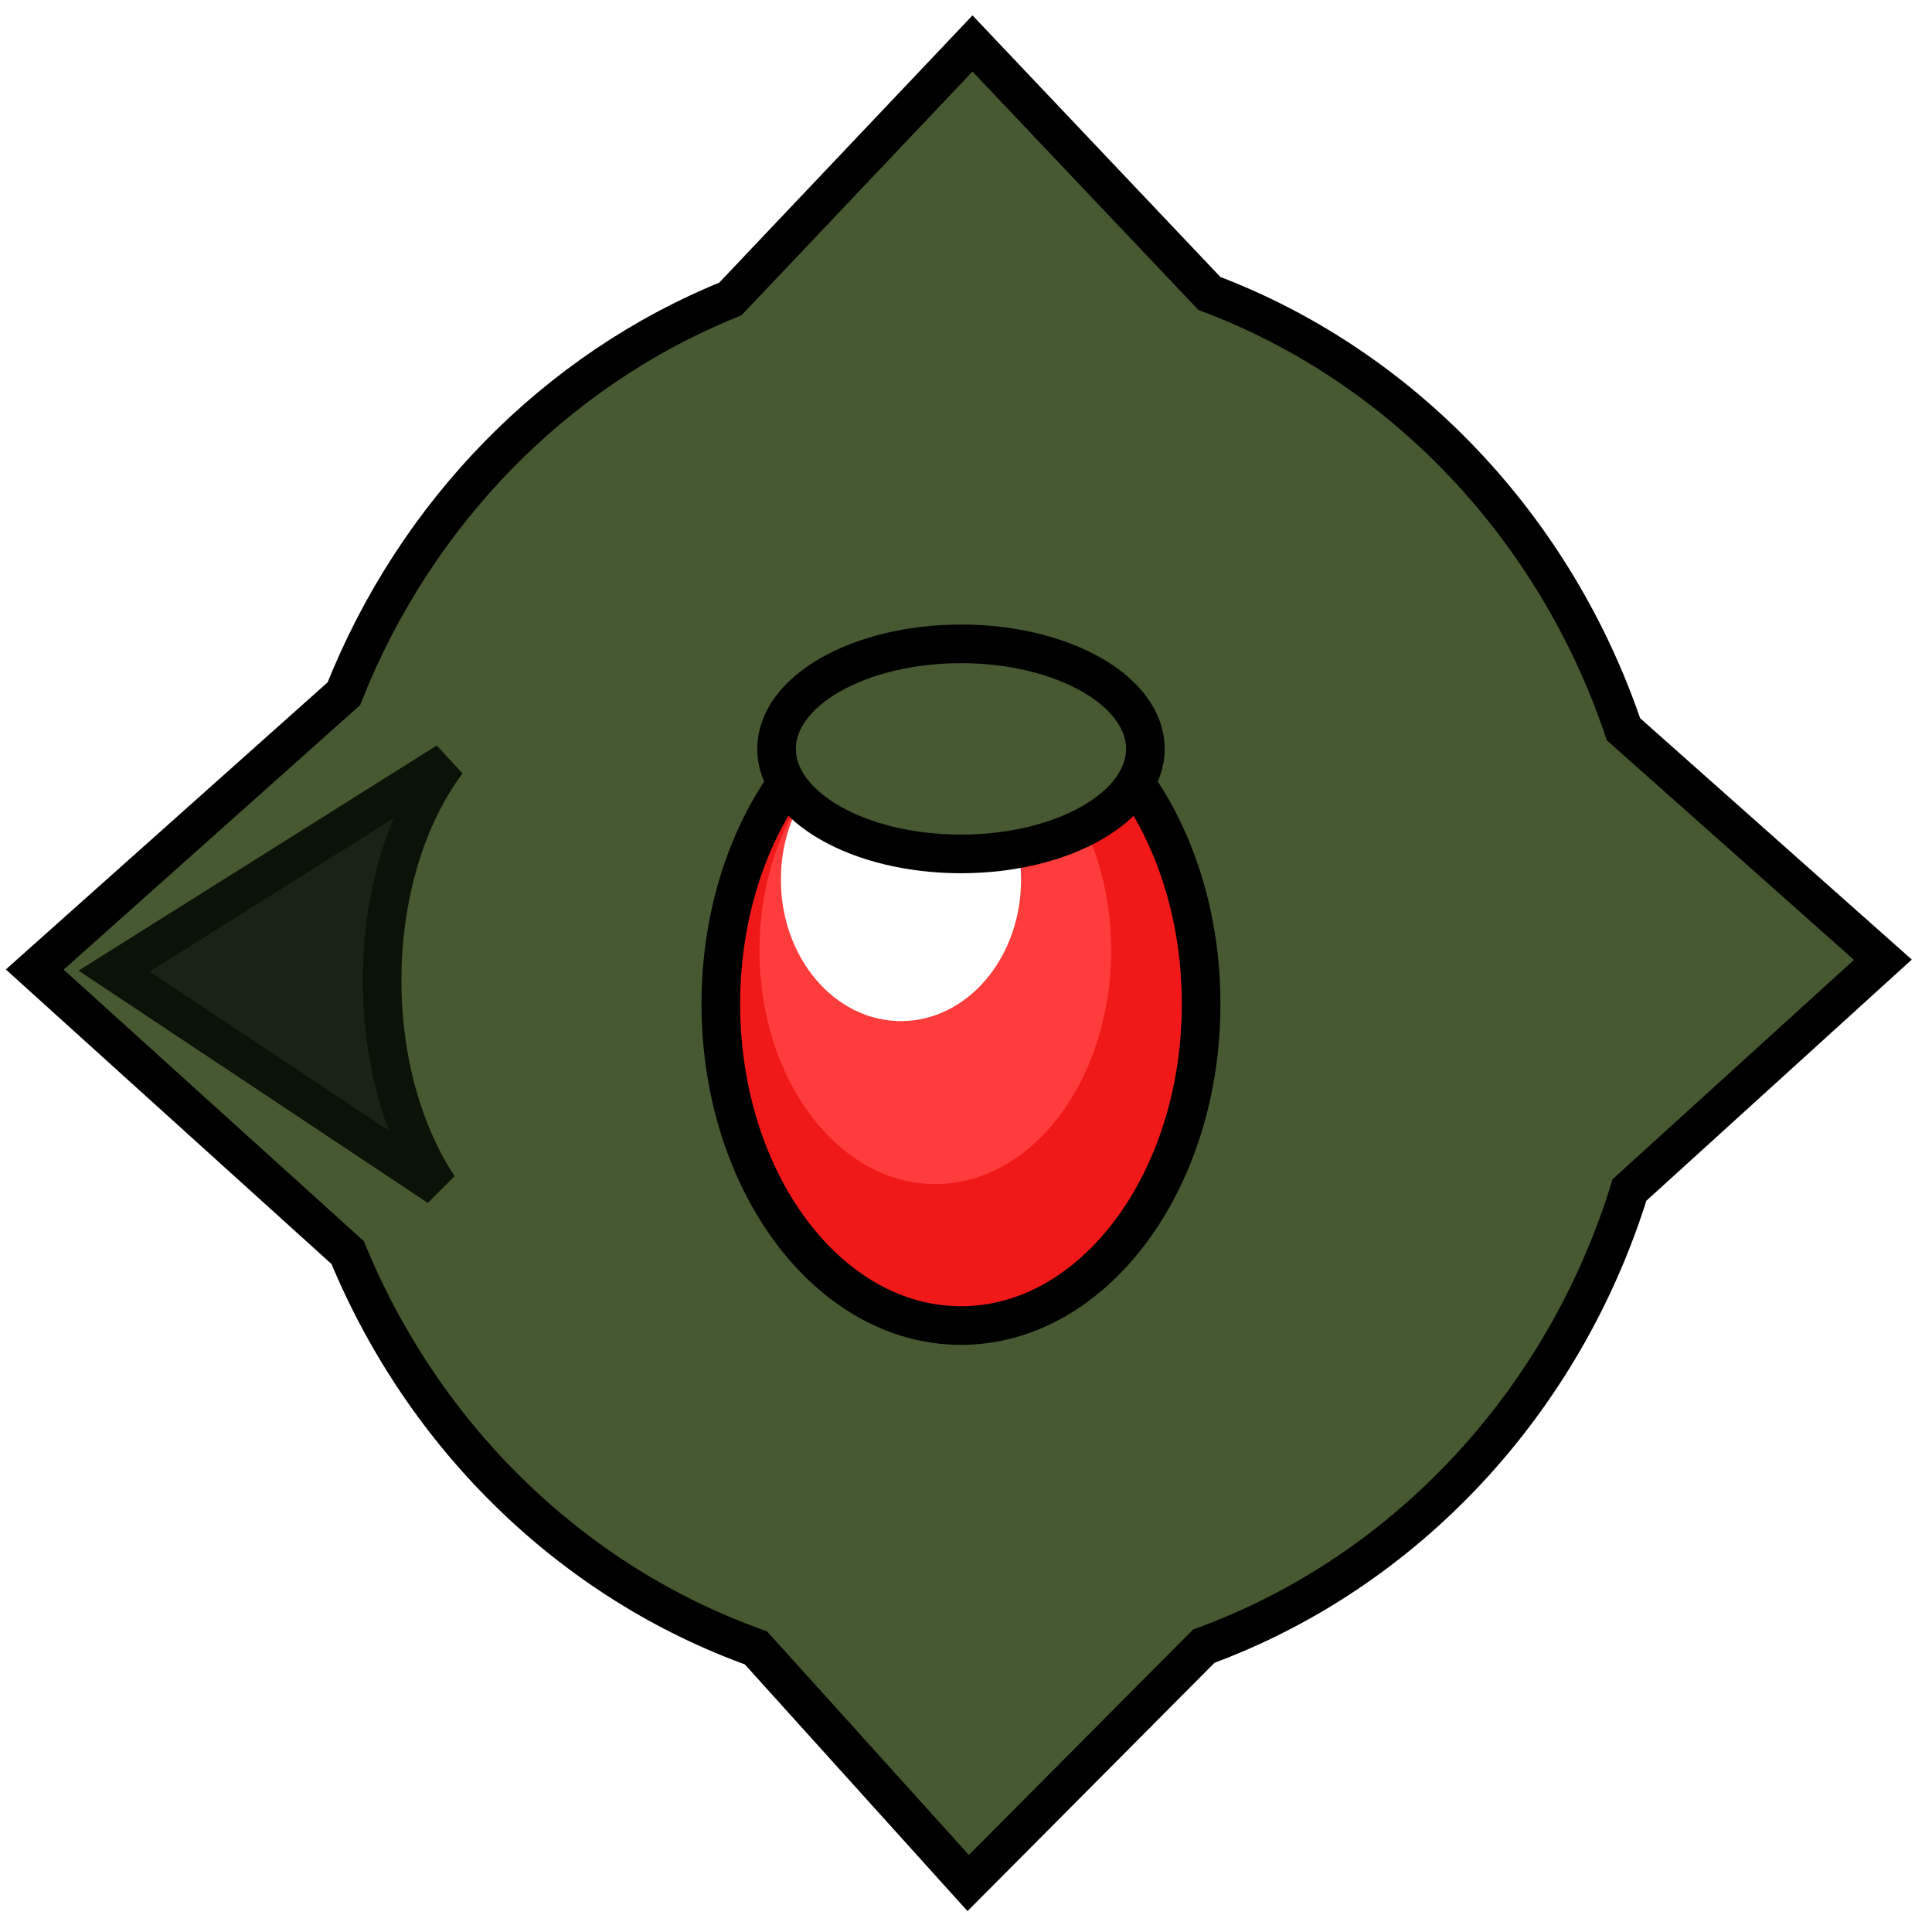
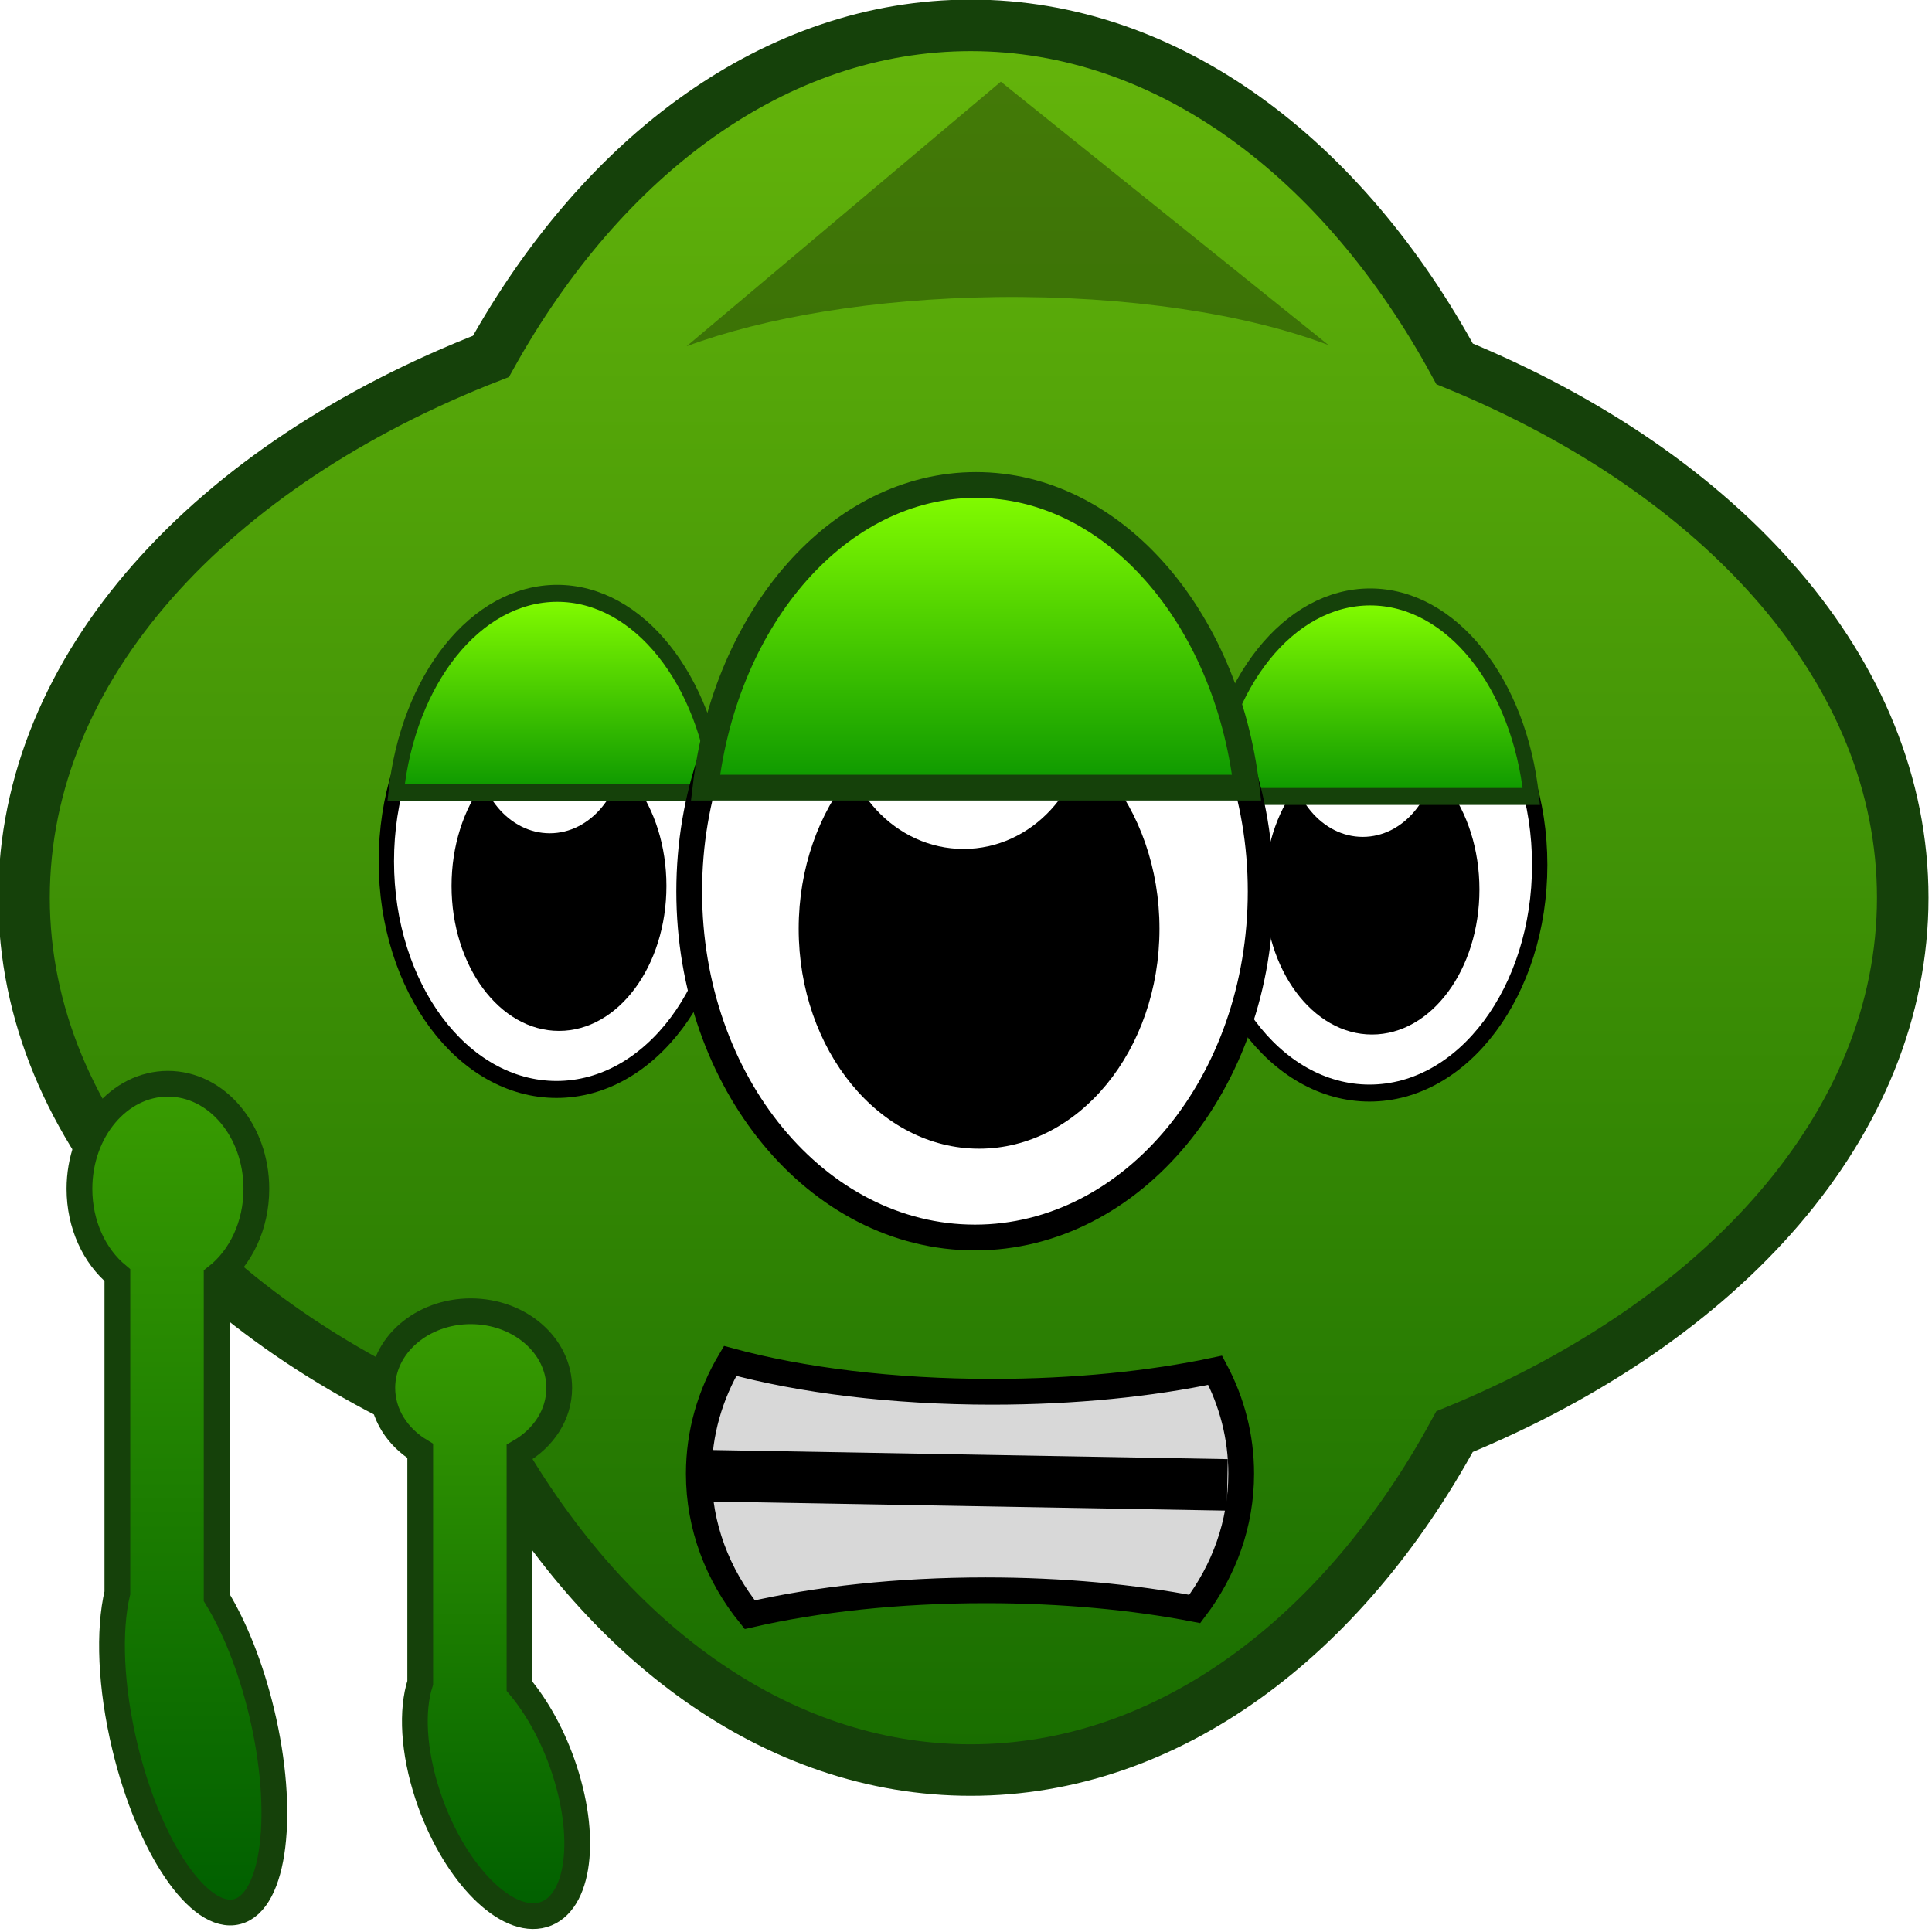
- <svg xmlns="http://www.w3.org/2000/svg" viewBox="0 0 50 50" width="50px" height="50px">
-   <path d="M 31.156 42.601 L 25.057 48.733 L 19.563 42.646 C 14.819 40.95 10.973 37.208 8.998 32.417 L 0.899 25.092 L 8.899 17.954 C 10.751 13.281 14.375 9.567 18.901 7.738 L 25.168 1.125 L 31.298 7.594 C 36.285 9.475 40.242 13.629 42.016 18.874 L 48.729 24.838 L 42.171 30.796 C 40.468 36.303 36.372 40.691 31.156 42.601 Z" style="stroke: rgb(0, 0, 0); fill: rgb(70, 89, 49);" />
-   <ellipse style="stroke: rgb(0, 0, 0); fill: rgb(240, 24, 24);" cx="24.87" cy="25.983" rx="6.215" ry="8.322" />
-   <ellipse style="fill: rgb(255, 60, 60);" cx="24.205" cy="24.596" rx="4.551" ry="6.047" />
-   <ellipse style="fill: rgb(255, 255, 255);" cx="23.317" cy="22.765" rx="3.108" ry="3.661" />
-   <ellipse style="stroke: rgb(0, 0, 0); fill: rgb(70, 89, 49);" cx="24.87" cy="19.381" rx="4.772" ry="2.718" />
-   <path d="M 2.954 25.132 L 11.57 19.717 C 10.541 21.09 9.89 23.115 9.889 25.373 C 9.89 27.465 10.448 29.356 11.349 30.715 L 2.954 25.132 Z" style="fill: rgb(24, 35, 21); stroke: rgb(11, 18, 8);" />
-   <path d="M 37.579 24.799 L 46.195 19.384 C 45.166 20.757 44.515 22.782 44.514 25.04 C 44.515 27.132 45.073 29.023 45.974 30.382 L 37.579 24.799 Z" style="fill: rgb(24, 35, 21); stroke: rgb(11, 18, 8); transform-box: fill-box; transform-origin: 50% 50%;" transform="matrix(-0.998821, 0.048547, -0.048547, -0.998821, -0.000006, 0.000004)" />
-   <path d="M 20.821 7.819 L 29.437 2.404 C 28.408 3.777 27.757 5.802 27.756 8.06 C 27.757 10.152 28.315 12.043 29.216 13.402 L 20.821 7.819 Z" style="stroke: rgb(18, 8, 8); transform-origin: 25.129px 7.903px; fill: rgb(205, 26, 26);" transform="matrix(0.02343, 0.999725, -0.999725, 0.02343, 0.000001, 0)" />
-   <path d="M 20.821 41.889 L 29.437 36.474 C 28.408 37.847 27.757 39.872 27.756 42.13 C 27.757 44.222 28.315 46.113 29.216 47.472 L 20.821 41.889 Z" style="stroke: rgb(18, 8, 8); transform-origin: 25.129px 41.973px; fill: rgb(222, 15, 15);" transform="matrix(-0.033171, -0.99945, 0.99945, -0.033171, 0, 0.000002)" />
+ <svg xmlns="http://www.w3.org/2000/svg" viewBox="0 0 75 75" width="75px" height="75px">
+   <defs>
+     <linearGradient gradientUnits="userSpaceOnUse" x1="47.588" y1="1.979" x2="47.588" y2="86.429" id="gradient-2" gradientTransform="matrix(0.804071, 0, 0, 0.802008, -0.865098, -0.603417)">
+       <stop offset="0" style="stop-color: rgb(39.608% 70.98% 4.314%)" />
+       <stop offset="1" style="stop-color: rgb(9.292% 42.895% 0%)" />
+     </linearGradient>
+     <linearGradient gradientUnits="userSpaceOnUse" x1="24.804" y1="61.014" x2="24.804" y2="93.915" id="gradient-3" gradientTransform="matrix(0.811799, 0, 0, -0.802008, 121.7175, 98.93696)">
+       <stop offset="0" style="stop-color: rgb(39.608% 70.98% 4.314%)" />
+       <stop offset="1" style="stop-color: rgb(9.292% 42.895% 0%)" />
+     </linearGradient>
+     <linearGradient gradientUnits="userSpaceOnUse" x1="99.951" y1="5.903" x2="99.951" y2="68.356" id="gradient-4" gradientTransform="matrix(0.499892, 0, 0, 0.515147, -43.09746, 39.03026)">
+       <stop offset="0" style="stop-color: rgb(22.353% 61.176% 0.392%)" />
+       <stop offset="1" style="stop-color: rgb(0% 37.238% 0%)" />
+     </linearGradient>
+     <linearGradient gradientUnits="userSpaceOnUse" x1="99.951" y1="5.903" x2="99.951" y2="68.356" id="gradient-5" gradientTransform="matrix(0.499892, 0, 0, 0.375978, -31.34046, 48.68345)">
+       <stop offset="0" style="stop-color: rgb(22.353% 61.176% 0.392%)" />
+       <stop offset="1" style="stop-color: rgb(0% 37.238% 0%)" />
+     </linearGradient>
+     <linearGradient gradientUnits="userSpaceOnUse" x1="99.951" y1="5.903" x2="99.951" y2="68.356" id="gradient-6" gradientTransform="matrix(0.499892, 0, 0, -0.375978, 6.369706, 76.6036)">
+       <stop offset="0" style="stop-color: rgb(22.353% 61.176% 0.392%)" />
+       <stop offset="1" style="stop-color: rgb(0% 37.238% 0%)" />
+     </linearGradient>
+     <linearGradient gradientUnits="userSpaceOnUse" x1="99.951" y1="5.903" x2="99.951" y2="68.356" id="gradient-7" gradientTransform="matrix(0.499892, 0, 0, -0.515147, 17.20161, 77.30425)">
+       <stop offset="0" style="stop-color: rgb(22.353% 61.176% 0.392%)" />
+       <stop offset="1" style="stop-color: rgb(0% 37.238% 0%)" />
+     </linearGradient>
+     <linearGradient gradientUnits="userSpaceOnUse" x1="37.89" y1="18.687" x2="37.89" y2="27.492" id="gradient-0" gradientTransform="matrix(1.04171, 0, 0, 1.334347, -1.440201, -5.967568)">
+       <stop offset="0" style="stop-color: rgb(52.549% 100% 0%)" />
+       <stop offset="1" style="stop-color: rgb(4.126% 59.051% 0%)" />
+     </linearGradient>
+     <linearGradient gradientUnits="userSpaceOnUse" x1="37.89" y1="18.687" x2="37.89" y2="27.492" id="gradient-1" gradientTransform="matrix(1.04171, 0, 0, 1.334347, -1.440201, -5.967568)">
+       <stop offset="0" style="stop-color: rgb(52.549% 100% 0%)" />
+       <stop offset="1" style="stop-color: rgb(4.126% 59.051% 0%)" />
+     </linearGradient>
+     <linearGradient gradientUnits="userSpaceOnUse" x1="37.89" y1="18.687" x2="37.89" y2="27.492" id="gradient-8" gradientTransform="matrix(1.04171, 0, 0, 1.334347, -1.440201, -5.967568)">
+       <stop offset="0" style="stop-color: rgb(52.549% 100% 0%)" />
+       <stop offset="1" style="stop-color: rgb(4.126% 59.051% 0%)" />
+     </linearGradient>
+     <linearGradient gradientUnits="userSpaceOnUse" x1="99.951" y1="5.903" x2="99.951" y2="68.356" id="gradient-9" gradientTransform="matrix(0.499892, 0, 0, -0.375978, 6.369706, 76.6036)">
+       <stop offset="0" style="stop-color: rgb(22.353% 61.176% 0.392%)" />
+       <stop offset="1" style="stop-color: rgb(0% 37.238% 0%)" />
+     </linearGradient>
+   </defs>
+   <path d="M 73.864 34.85 C 73.864 43.617 66.903 51.299 56.465 55.576 C 52.122 63.568 45.325 68.713 37.684 68.713 C 30.135 68.713 23.411 63.694 19.061 55.866 C 8.22 51.654 0.933 43.819 0.933 34.85 C 0.933 25.882 8.218 18.048 19.059 13.835 C 23.408 6.007 30.134 0.984 37.684 0.984 C 45.326 0.984 52.124 6.131 56.468 14.126 C 66.904 18.403 73.864 26.085 73.864 34.85 Z" style="fill: url(&quot;#gradient-2&quot;); stroke-width: 2px; stroke: rgb(21, 65, 10);" />
+   <g transform="matrix(0.595566, 0, 0, 0.659286, -1.019758, 10.52793)" style="">
+     <ellipse style="stroke: rgb(0, 0, 0); fill: rgb(255, 255, 255);" cx="37.987" cy="34.744" rx="11.092" ry="13.436" />
+     <ellipse style="" cx="38.148" cy="36.196" rx="7.003" ry="8.536" />
+     <ellipse style="fill: rgb(255, 255, 255);" cx="37.545" cy="27.928" rx="4.782" ry="5.168" />
+     <path d="M 38.03 18.967 C 43.346 18.967 47.751 24.063 48.534 30.716 L 27.527 30.716 C 28.309 24.063 32.714 18.967 38.03 18.967 Z" style="stroke: rgb(21, 65, 10); fill: url(&quot;#gradient-1&quot;);" />
+   </g>
+   <g transform="matrix(0.595566, 0, 0, 0.659286, 30.54099, 10.66811)" style="">
+     <ellipse style="stroke: rgb(0, 0, 0); fill: rgb(255, 255, 255);" cx="37.987" cy="34.744" rx="11.092" ry="13.436" />
+     <ellipse style="" cx="38.148" cy="36.196" rx="7.003" ry="8.536" />
+     <ellipse style="fill: rgb(255, 255, 255);" cx="37.545" cy="27.928" rx="4.782" ry="5.168" />
+     <path d="M 38.03 18.967 C 43.346 18.967 47.751 24.063 48.534 30.716 L 27.527 30.716 C 28.309 24.063 32.714 18.967 38.03 18.967 Z" style="stroke: rgb(21, 65, 10); fill: url(&quot;#gradient-8&quot;);" />
+   </g>
+   <g transform="matrix(1, 0, 0, 1, -0.140187, -0.140187)">
+     <ellipse style="stroke: rgb(0, 0, 0); fill: rgb(255, 255, 255);" cx="37.987" cy="34.744" rx="11.092" ry="13.436" />
+     <ellipse style="" cx="38.148" cy="36.196" rx="7.003" ry="8.536" />
+     <ellipse style="fill: rgb(255, 255, 255);" cx="37.545" cy="27.928" rx="4.782" ry="5.168" />
+     <path d="M 38.03 18.967 C 43.346 18.967 47.751 24.063 48.534 30.716 L 27.527 30.716 C 28.309 24.063 32.714 18.967 38.03 18.967 Z" style="stroke: rgb(21, 65, 10); fill: url(&quot;#gradient-0&quot;);" />
+   </g>
+   <path d="M 38.852 3.17 L 51.573 13.396 C 48.411 12.195 43.79 11.47 38.676 11.532 C 33.937 11.593 29.686 12.317 26.655 13.441 L 38.852 3.17 Z" style="fill: rgba(0, 0, 0, 0.318); transform-origin: 17.158px 4.94px;" />
+   <path d="M 144.07 42.963 C 144.07 40.613 143.646 38.531 142.994 37.253 C 143.693 35.951 144.307 33.835 144.617 31.407 C 145.146 27.265 144.592 23.778 143.38 23.621 C 142.167 23.463 140.755 26.693 140.226 30.835 C 139.93 33.16 139.973 35.278 140.284 36.718 C 139.455 37.891 138.889 40.248 138.889 42.963 C 138.889 46.851 140.049 50.003 141.479 50.003 C 142.91 50.003 144.07 46.851 144.07 42.963 Z" style="fill: url(&quot;#gradient-3&quot;); stroke: rgb(21, 65, 10); transform-box: fill-box; transform-origin: 50% 50%;" transform="matrix(-1, 0, 0, -1, 0.000011, 0.000005)" />
+   <path d="M 48.183 57.209 C 48.183 59.154 47.518 60.962 46.381 62.459 C 44.005 62 41.229 61.735 38.265 61.735 C 34.855 61.735 31.695 62.086 29.105 62.682 C 27.86 61.142 27.128 59.251 27.128 57.209 C 27.128 55.629 27.567 54.139 28.343 52.831 C 31.1 53.58 34.646 54.029 38.514 54.029 C 41.706 54.029 44.681 53.723 47.173 53.194 C 47.821 54.412 48.183 55.772 48.183 57.209 Z" style="fill: rgb(216, 216, 216); stroke: rgb(0, 0, 0);" />
+   <path style="fill: rgb(216, 216, 216); stroke: rgb(0, 0, 0); stroke-width: 2px;" d="M 27.486 57.287 L 47.643 57.643" />
+   <path d="M 9.952 46.152 C 9.952 47.575 9.339 48.827 8.41 49.557 L 8.41 62.015 C 9.104 63.151 9.73 64.697 10.152 66.454 C 11.091 70.364 10.665 73.837 9.2 74.211 C 7.735 74.585 5.786 71.718 4.847 67.808 C 4.285 65.47 4.211 63.29 4.556 61.833 L 4.556 49.501 C 3.666 48.764 3.084 47.539 3.084 46.152 C 3.084 43.898 4.621 42.071 6.518 42.071 C 8.414 42.071 9.952 43.898 9.952 46.152 Z" style="fill: url(&quot;#gradient-4&quot;); stroke: rgb(21, 65, 10);" />
+   <path d="M 21.709 53.881 C 21.709 54.92 21.096 55.833 20.167 56.366 L 20.167 65.459 C 20.861 66.288 21.487 67.416 21.909 68.698 C 22.848 71.552 22.422 74.087 20.957 74.36 C 19.492 74.633 17.543 72.54 16.604 69.687 C 16.042 67.98 15.968 66.389 16.313 65.326 L 16.313 56.325 C 15.423 55.787 14.841 54.893 14.841 53.881 C 14.841 52.236 16.378 50.903 18.275 50.903 C 20.171 50.903 21.709 52.236 21.709 53.881 Z" style="stroke: rgb(21, 65, 10); fill: url(&quot;#gradient-5&quot;);" />
+   <path d="M 59.419 71.406 C 59.419 70.367 58.806 69.454 57.877 68.921 L 57.877 59.828 C 58.571 58.999 59.197 57.871 59.619 56.589 C 60.558 53.735 60.132 51.2 58.667 50.927 C 57.202 50.654 55.253 52.747 54.314 55.6 C 53.752 57.307 53.678 58.898 54.023 59.961 L 54.023 68.962 C 53.133 69.5 52.551 70.394 52.551 71.406 C 52.551 73.051 54.088 74.384 55.985 74.384 C 57.881 74.384 59.419 73.051 59.419 71.406 Z" style="stroke: rgb(21, 65, 10); fill: url(&quot;#gradient-6&quot;); transform-box: fill-box; transform-origin: 50% 50%;" transform="matrix(-1, 0, 0, -1, -0.000004, -0.000012)" />
+   <path d="M 70.251 70.182 C 70.251 68.759 69.638 67.507 68.709 66.777 L 68.709 54.319 C 69.403 53.183 70.029 51.637 70.451 49.88 C 71.39 45.97 70.964 42.497 69.499 42.123 C 68.034 41.749 66.085 44.616 65.146 48.526 C 64.584 50.864 64.51 53.044 64.855 54.501 L 64.855 66.833 C 63.965 67.57 63.383 68.795 63.383 70.182 C 63.383 72.436 64.92 74.263 66.817 74.263 C 68.713 74.263 70.251 72.436 70.251 70.182 Z" style="stroke: rgb(21, 65, 10); fill: url(&quot;#gradient-7&quot;); transform-box: fill-box; transform-origin: 50% 50%;" transform="matrix(-1, 0, 0, -1, -0.000002, 0.000004)" />
+   <path d="M 59.419 71.406 C 59.419 70.367 58.806 69.454 57.877 68.921 L 57.877 59.828 C 58.571 58.999 59.197 57.871 59.619 56.589 C 60.558 53.735 60.132 51.2 58.667 50.927 C 57.202 50.654 55.253 52.747 54.314 55.6 C 53.752 57.307 53.678 58.898 54.023 59.961 L 54.023 68.962 C 53.133 69.5 52.551 70.394 52.551 71.406 C 52.551 73.051 54.088 74.384 55.985 74.384 C 57.881 74.384 59.419 73.051 59.419 71.406 Z" style="stroke: rgb(21, 65, 10); fill: url(&quot;#gradient-9&quot;); transform-origin: 56.334px 62.644px;" transform="matrix(-1, 0, 0, -1, 0, -0.000008)" />
</svg>
